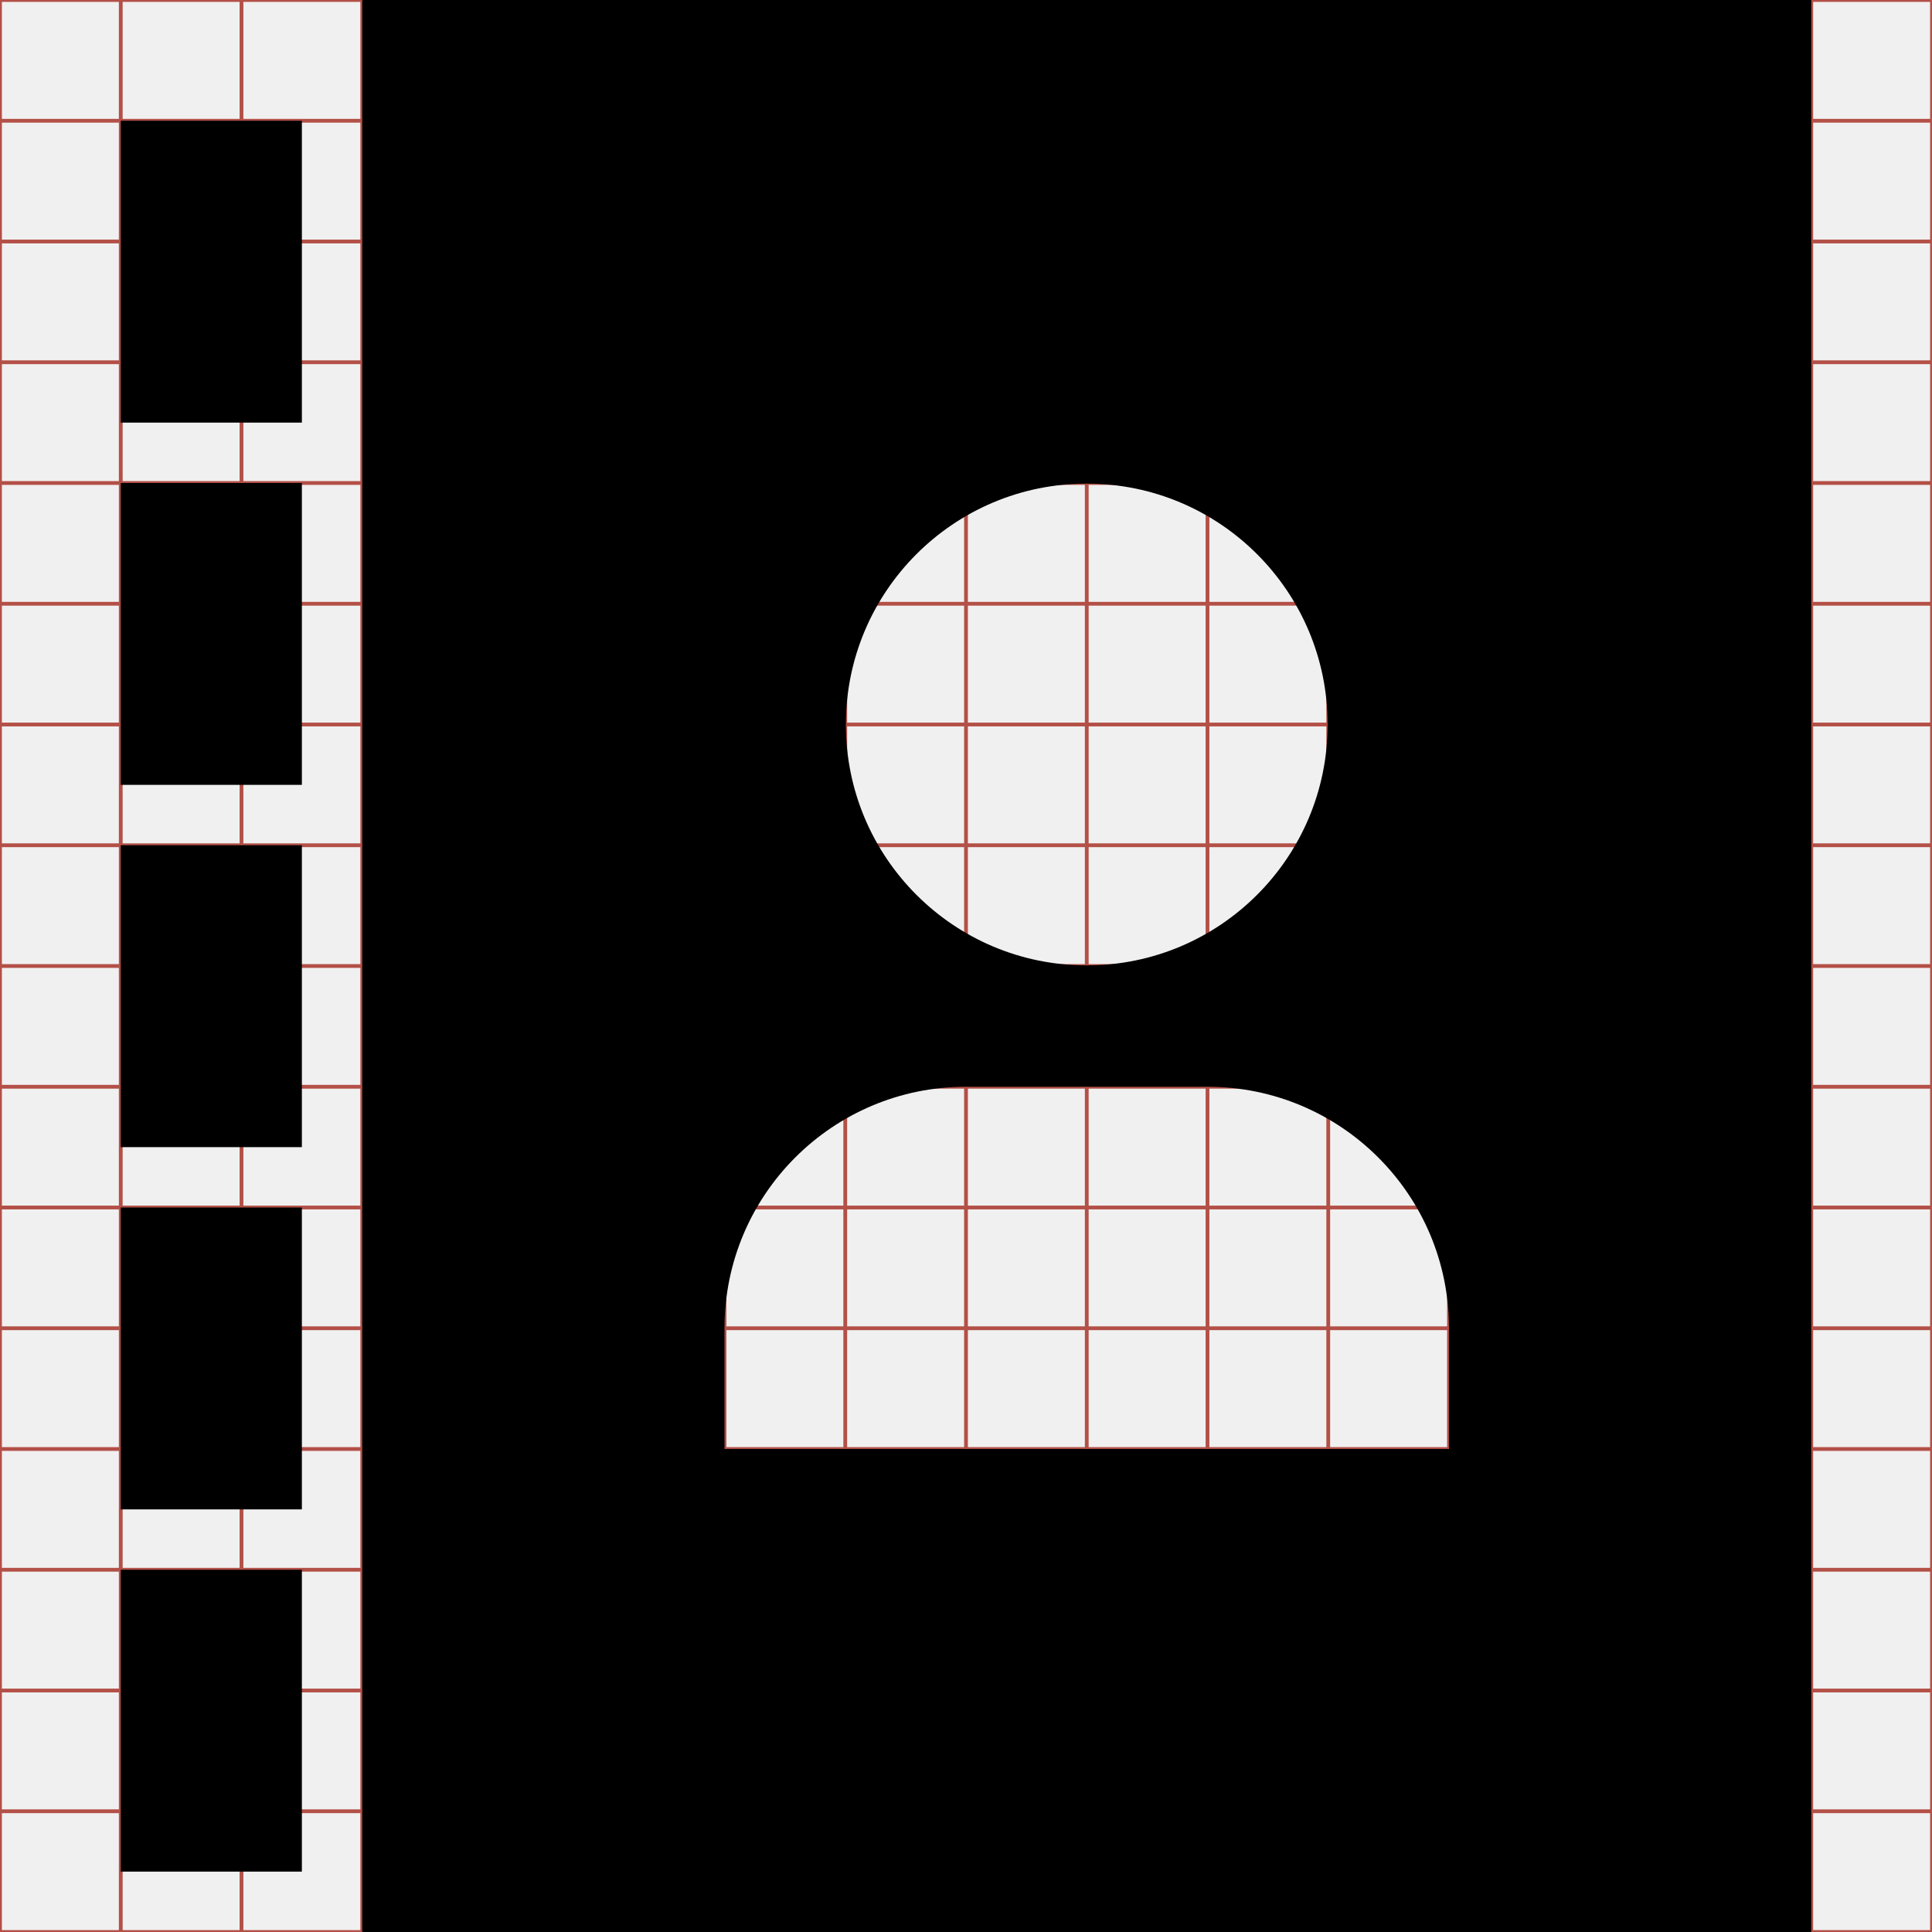
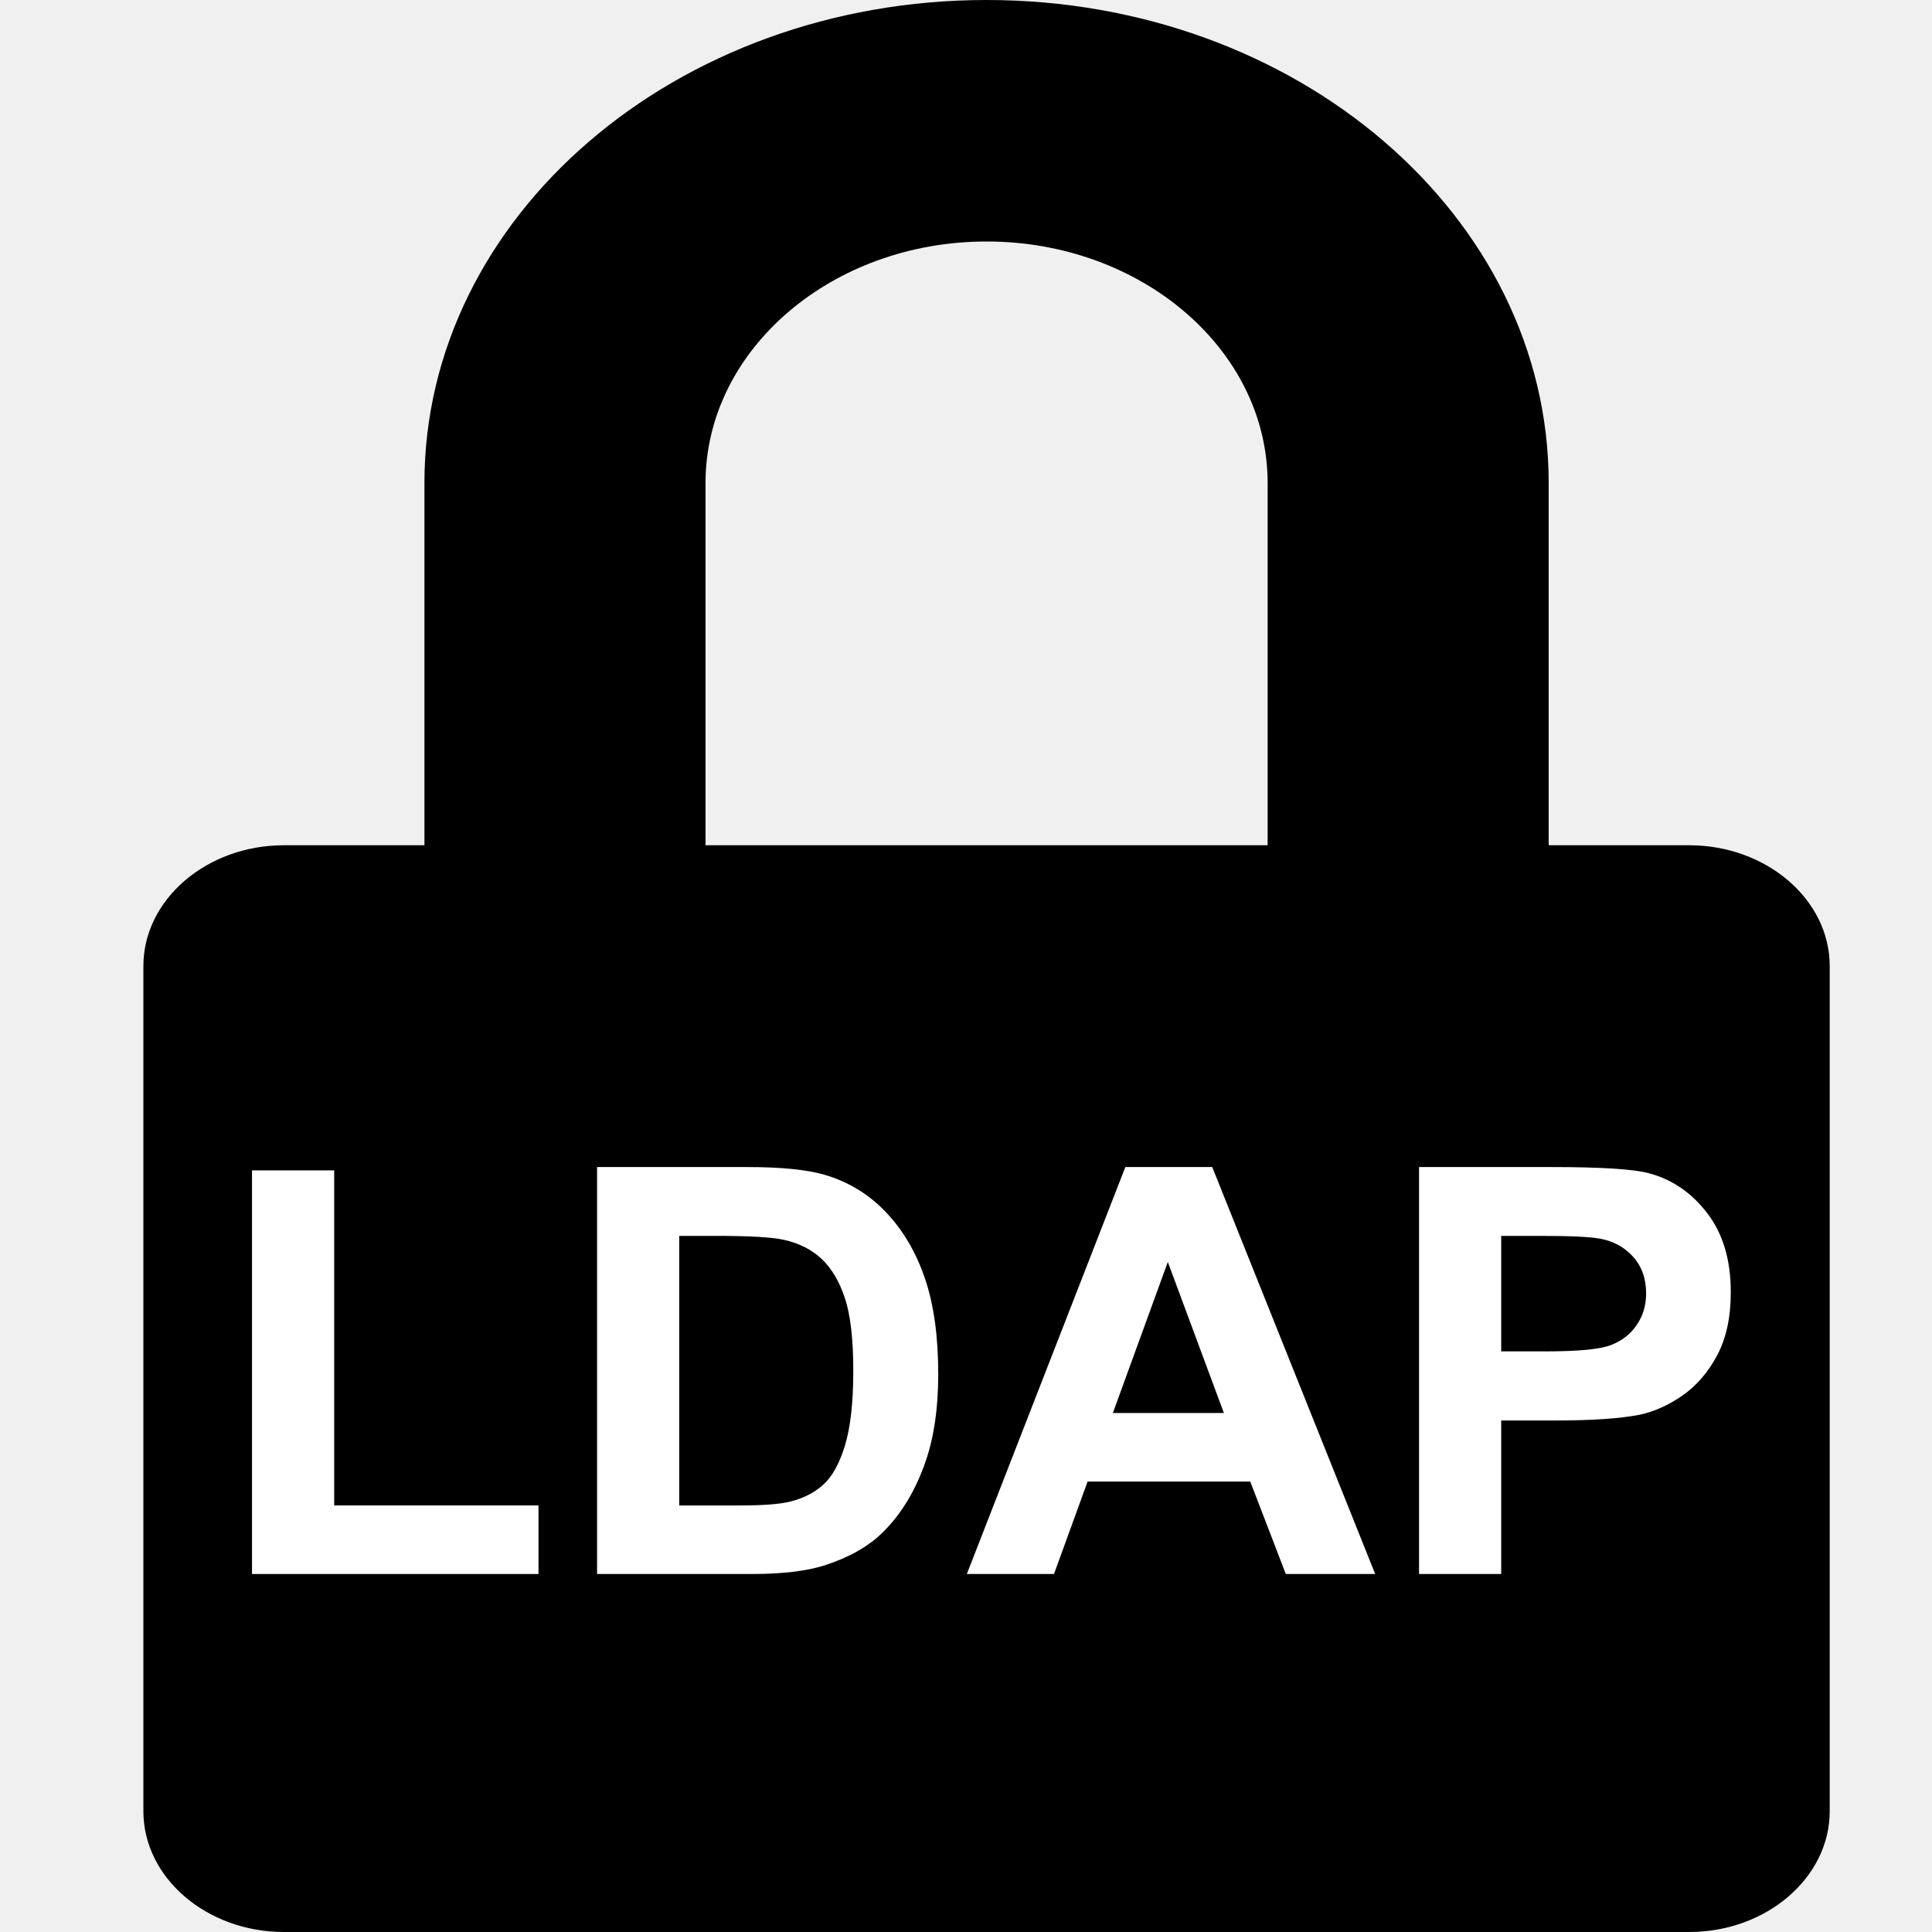
- <svg xmlns="http://www.w3.org/2000/svg" width="512" height="512" viewBox="0 0 512 512" fill="#000000">
-   <g class="svgGrid" id="svgGrid">
-     <line stroke-width="1" stroke="#B35047" x1="32" x2="32" y1="0" y2="512" />
-     <line stroke-width="1" stroke="#B35047" x1="64" x2="64" y1="0" y2="512" />
-     <line stroke-width="1" stroke="#B35047" x1="96" x2="96" y1="0" y2="512" />
-     <line stroke-width="1" stroke="#B35047" x1="128" x2="128" y1="0" y2="512" />
-     <line stroke-width="1" stroke="#B35047" x1="160" x2="160" y1="0" y2="512" />
-     <line stroke-width="1" stroke="#B35047" x1="192" x2="192" y1="0" y2="512" />
-     <line stroke-width="1" stroke="#B35047" x1="224" x2="224" y1="0" y2="512" />
-     <line stroke-width="1" stroke="#B35047" x1="256" x2="256" y1="0" y2="512" />
-     <line stroke-width="1" stroke="#B35047" x1="288" x2="288" y1="0" y2="512" />
-     <line stroke-width="1" stroke="#B35047" x1="320" x2="320" y1="0" y2="512" />
-     <line stroke-width="1" stroke="#B35047" x1="352" x2="352" y1="0" y2="512" />
-     <line stroke-width="1" stroke="#B35047" x1="384" x2="384" y1="0" y2="512" />
-     <line stroke-width="1" stroke="#B35047" x1="416" x2="416" y1="0" y2="512" />
-     <line stroke-width="1" stroke="#B35047" x1="448" x2="448" y1="0" y2="512" />
-     <line stroke-width="1" stroke="#B35047" x1="480" x2="480" y1="0" y2="512" />
-     <line stroke-width="1" stroke="#B35047" x1="0" x2="512" y1="32" y2="32" />
-     <line stroke-width="1" stroke="#B35047" x1="0" x2="512" y1="64" y2="64" />
-     <line stroke-width="1" stroke="#B35047" x1="0" x2="512" y1="96" y2="96" />
-     <line stroke-width="1" stroke="#B35047" x1="0" x2="512" y1="128" y2="128" />
-     <line stroke-width="1" stroke="#B35047" x1="0" x2="512" y1="160" y2="160" />
-     <line stroke-width="1" stroke="#B35047" x1="0" x2="512" y1="192" y2="192" />
-     <line stroke-width="1" stroke="#B35047" x1="0" x2="512" y1="224" y2="224" />
-     <line stroke-width="1" stroke="#B35047" x1="0" x2="512" y1="256" y2="256" />
-     <line stroke-width="1" stroke="#B35047" x1="0" x2="512" y1="288" y2="288" />
-     <line stroke-width="1" stroke="#B35047" x1="0" x2="512" y1="320" y2="320" />
-     <line stroke-width="1" stroke="#B35047" x1="0" x2="512" y1="352" y2="352" />
-     <line stroke-width="1" stroke="#B35047" x1="0" x2="512" y1="384" y2="384" />
-     <line stroke-width="1" stroke="#B35047" x1="0" x2="512" y1="416" y2="416" />
-     <line stroke-width="1" stroke="#B35047" x1="0" x2="512" y1="448" y2="448" />
-     <line stroke-width="1" stroke="#B35047" x1="0" x2="512" y1="480" y2="480" />
-     <rect x="0" y="0" width="512" height="512" fill="none" stroke-width="1" stroke="#B35047" />
+ <svg xmlns="http://www.w3.org/2000/svg" id="svg2" fill="#000000" height="512" viewBox="0 0 512 512" width="512" version="1.1">
+   <path id="path4" d="m447.66 224h-37.241v-96c-0.01-70.692-66.7-128-148.97-128s-148.97 57.308-148.97 128v96h-37.241c-20.48 0-37.239 14.4-37.239 32v224c0 17.6 16.759 32 37.241 32h372.41c20.483 0 37.241-14.4 37.241-32v-224c0-17.6-16.759-32-37.241-32zm-111.72 0h-148.97v-96c0-35.29 33.412-64 74.483-64 41.07 0 74.483 28.71 74.483 64v96z" />
+   <g id="text4140" fill="#fff">
+     <path id="path4155" d="m66.786 417.13v-106.97h21.776v88.795h54.145v18.171h-75.921z" />
+     <path id="path4157" d="m158.23 309.28h39.8q13.463 0 20.525 2.06 9.49 2.796 16.258 9.931 6.768 7.136 10.299 17.509 3.531 10.299 3.531 25.454 0 13.316-3.311 22.953-4.046 11.771-11.55 19.054-5.665 5.518-15.302 8.607-7.21 2.281-19.275 2.281h-40.977v-107.85zm21.776 18.245v71.433h16.258q9.122 0 13.168-1.03 5.297-1.324 8.755-4.488 3.531-3.163 5.738-10.373 2.207-7.283 2.207-19.79 0-12.506-2.207-19.201-2.207-6.695-6.18-10.446-3.973-3.752-10.079-5.076-4.561-1.03-17.877-1.03h-9.784z" />
+     <path id="path4159" d="m364.44 417.13h-23.689l-9.417-24.498h-43.11l-8.902 24.498h-23.1l42.007-107.85h23.026l43.184 107.85zm-40.094-42.669-14.861-40.02-14.566 40.02h29.427z" />
+     <path id="path4161" d="m376.06 417.13v-107.85h34.944q19.863 0 25.896 1.619 9.269 2.428 15.523 10.594 6.253 8.092 6.253 20.967 0 9.931-3.605 16.7-3.605 6.768-9.196 10.667-5.518 3.825-11.256 5.076-7.798 1.545-22.585 1.545h-14.198v40.682h-21.776zm21.776-89.604v30.604h11.918q12.874 0 17.215-1.692 4.34-1.692 6.768-5.297 2.501-3.605 2.501-8.387 0-5.885-3.458-9.711-3.458-3.825-8.755-4.782-3.899-0.736-15.67-0.736h-10.52z" />
  </g>
-   <path d="M 32.00,224.00L 80.00,224.00L 80.00,304.00L 32.00,304.00zM 32.00,128.00L 80.00,128.00L 80.00,208.00L 32.00,208.00zM 32.00,320.00L 80.00,320.00L 80.00,400.00L 32.00,400.00zM 32.00,416.00L 80.00,416.00L 80.00,496.00L 32.00,496.00zM 96.00,0.00l0.00,512.00 l 384.00,0.00 L 480.00,0.00 L 96.00,0.00 z M 288.00,128.165c 35.255,0.00, 63.835,28.58, 63.835,63.835s-28.58,63.835-63.835,63.835 c-35.255,0.00-63.835-28.58-63.835-63.835S 252.745,128.165, 288.00,128.165z M 384.00,384.00L 192.00,384.00 l0.00-32.00 c0.00-35.347, 28.654-64.00, 64.00-64.00l0.00,0.00 l 64.00,0.00 c 35.348,0.00, 64.00,28.653, 64.00,64.00L 384.00,384.00 zM 32.00,32.00L 80.00,32.00L 80.00,112.00L 32.00,112.00z" />
</svg>
